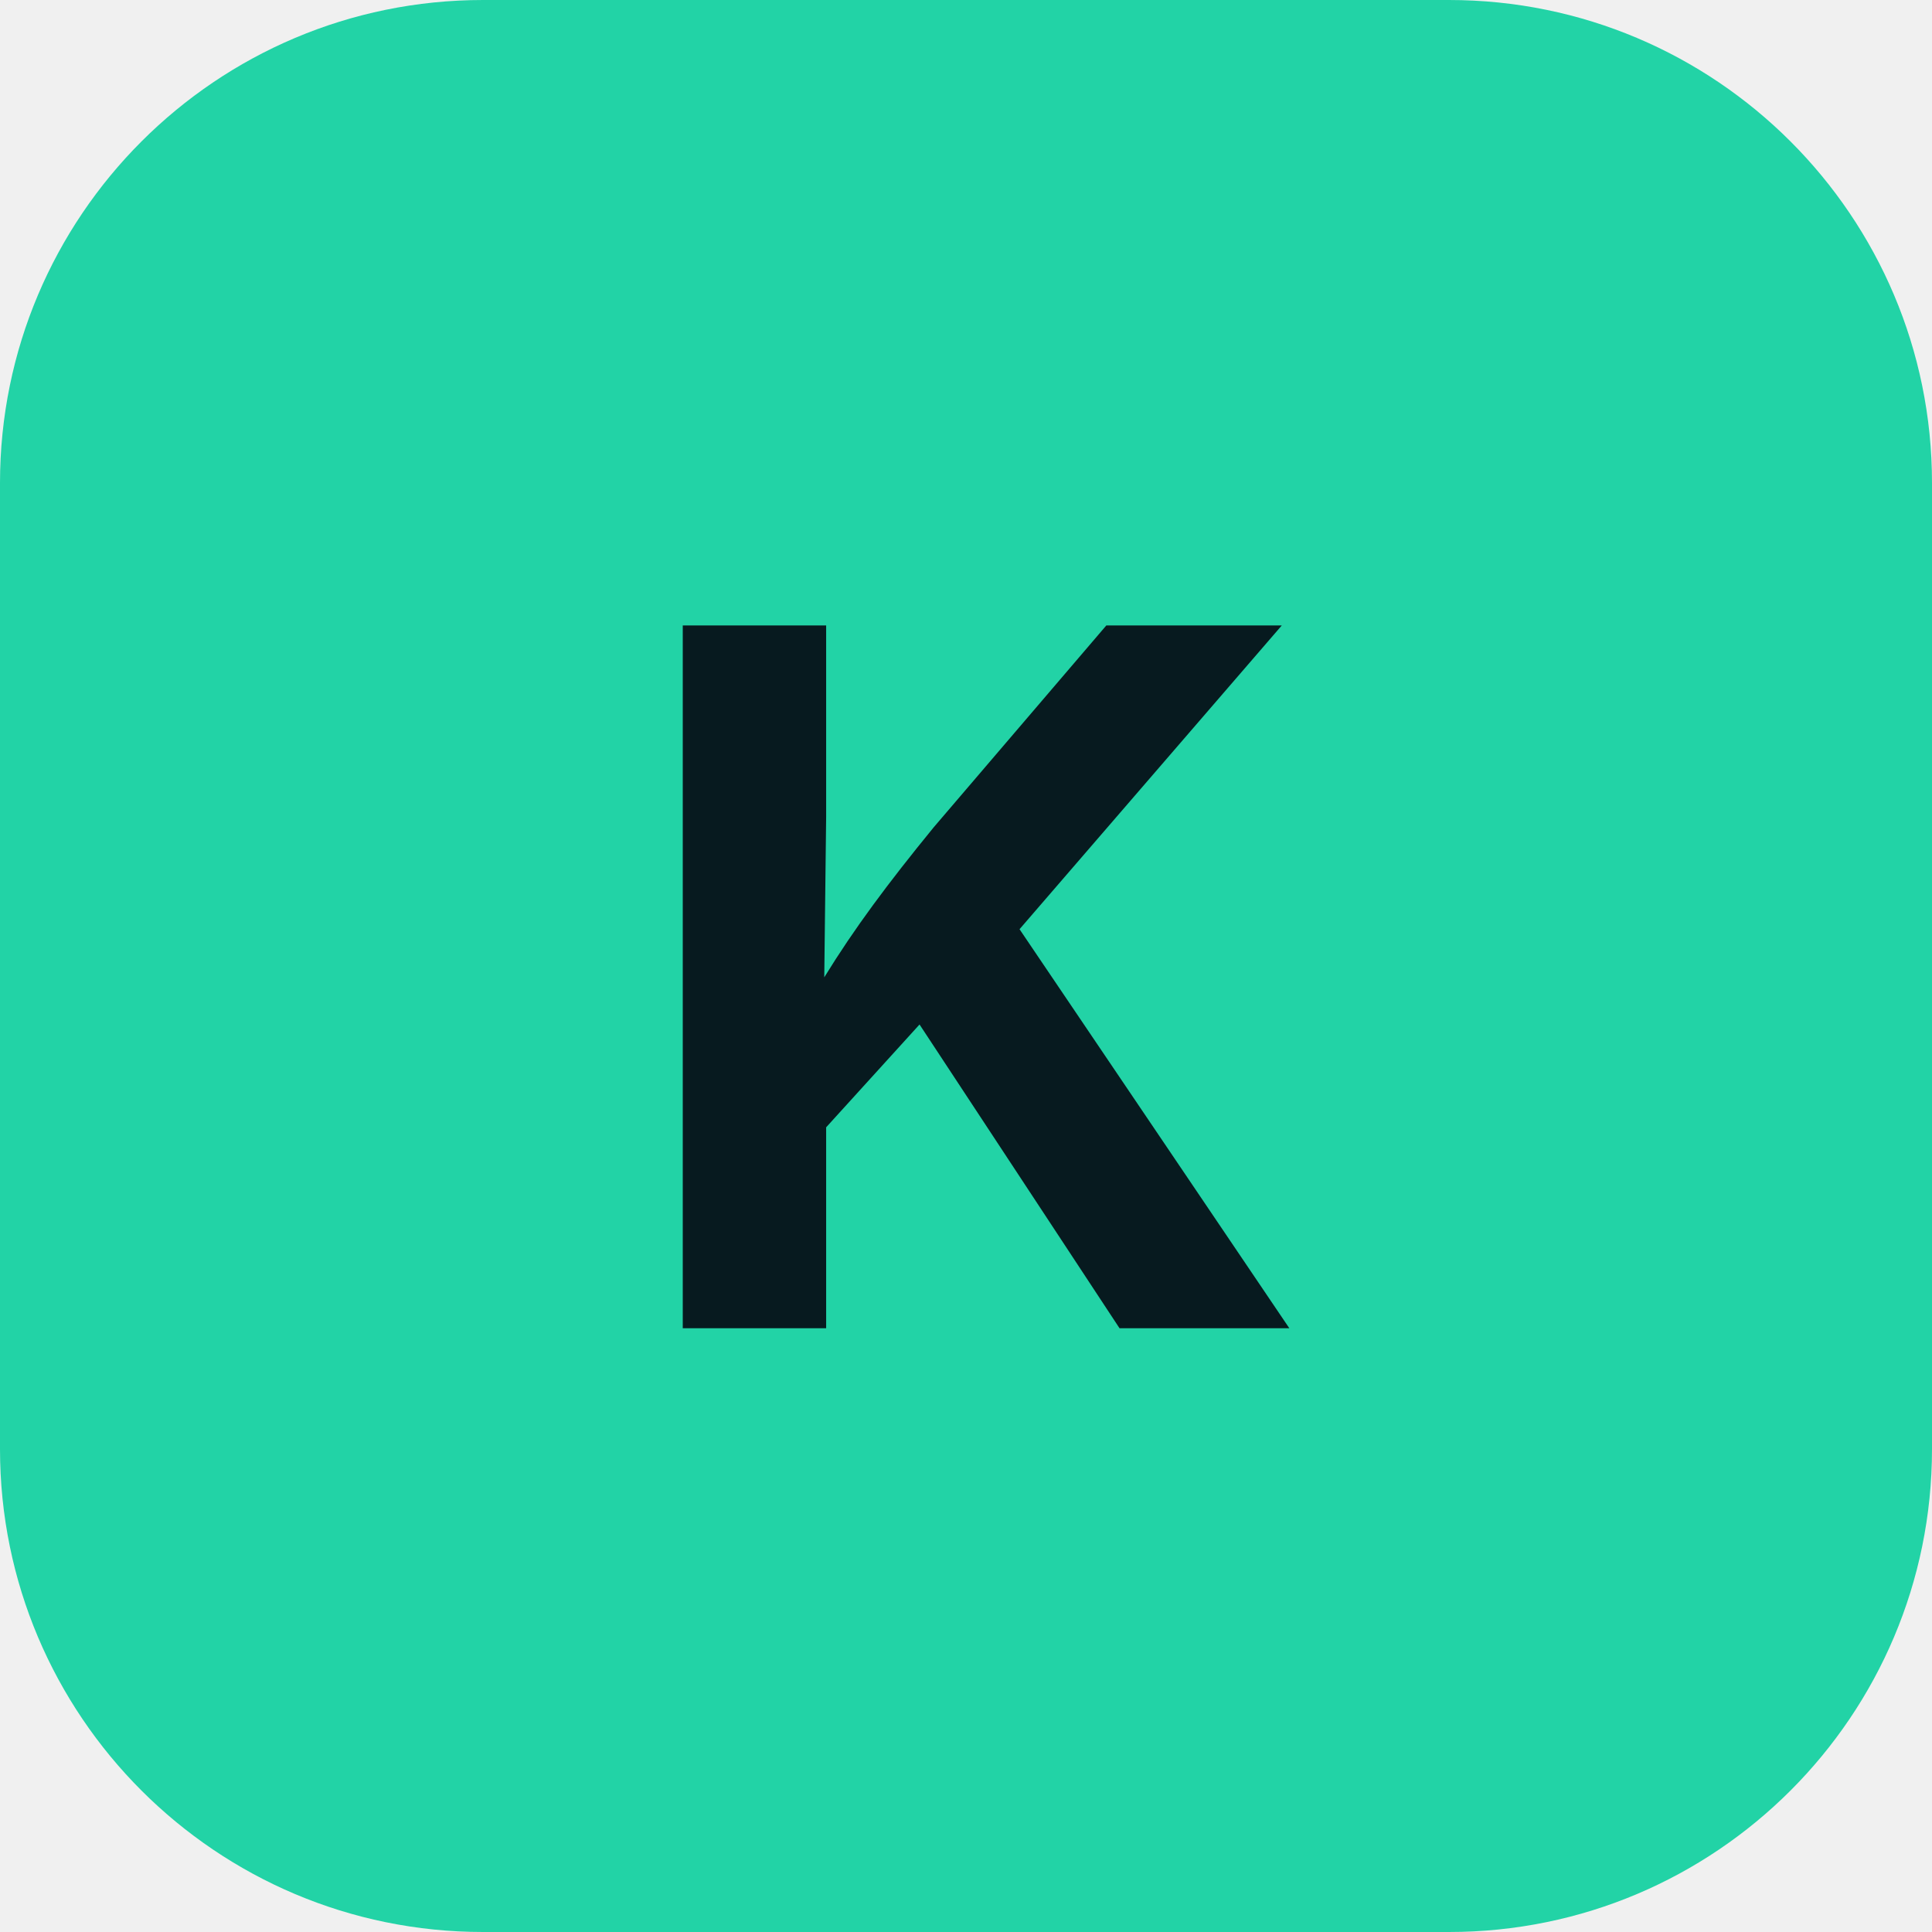
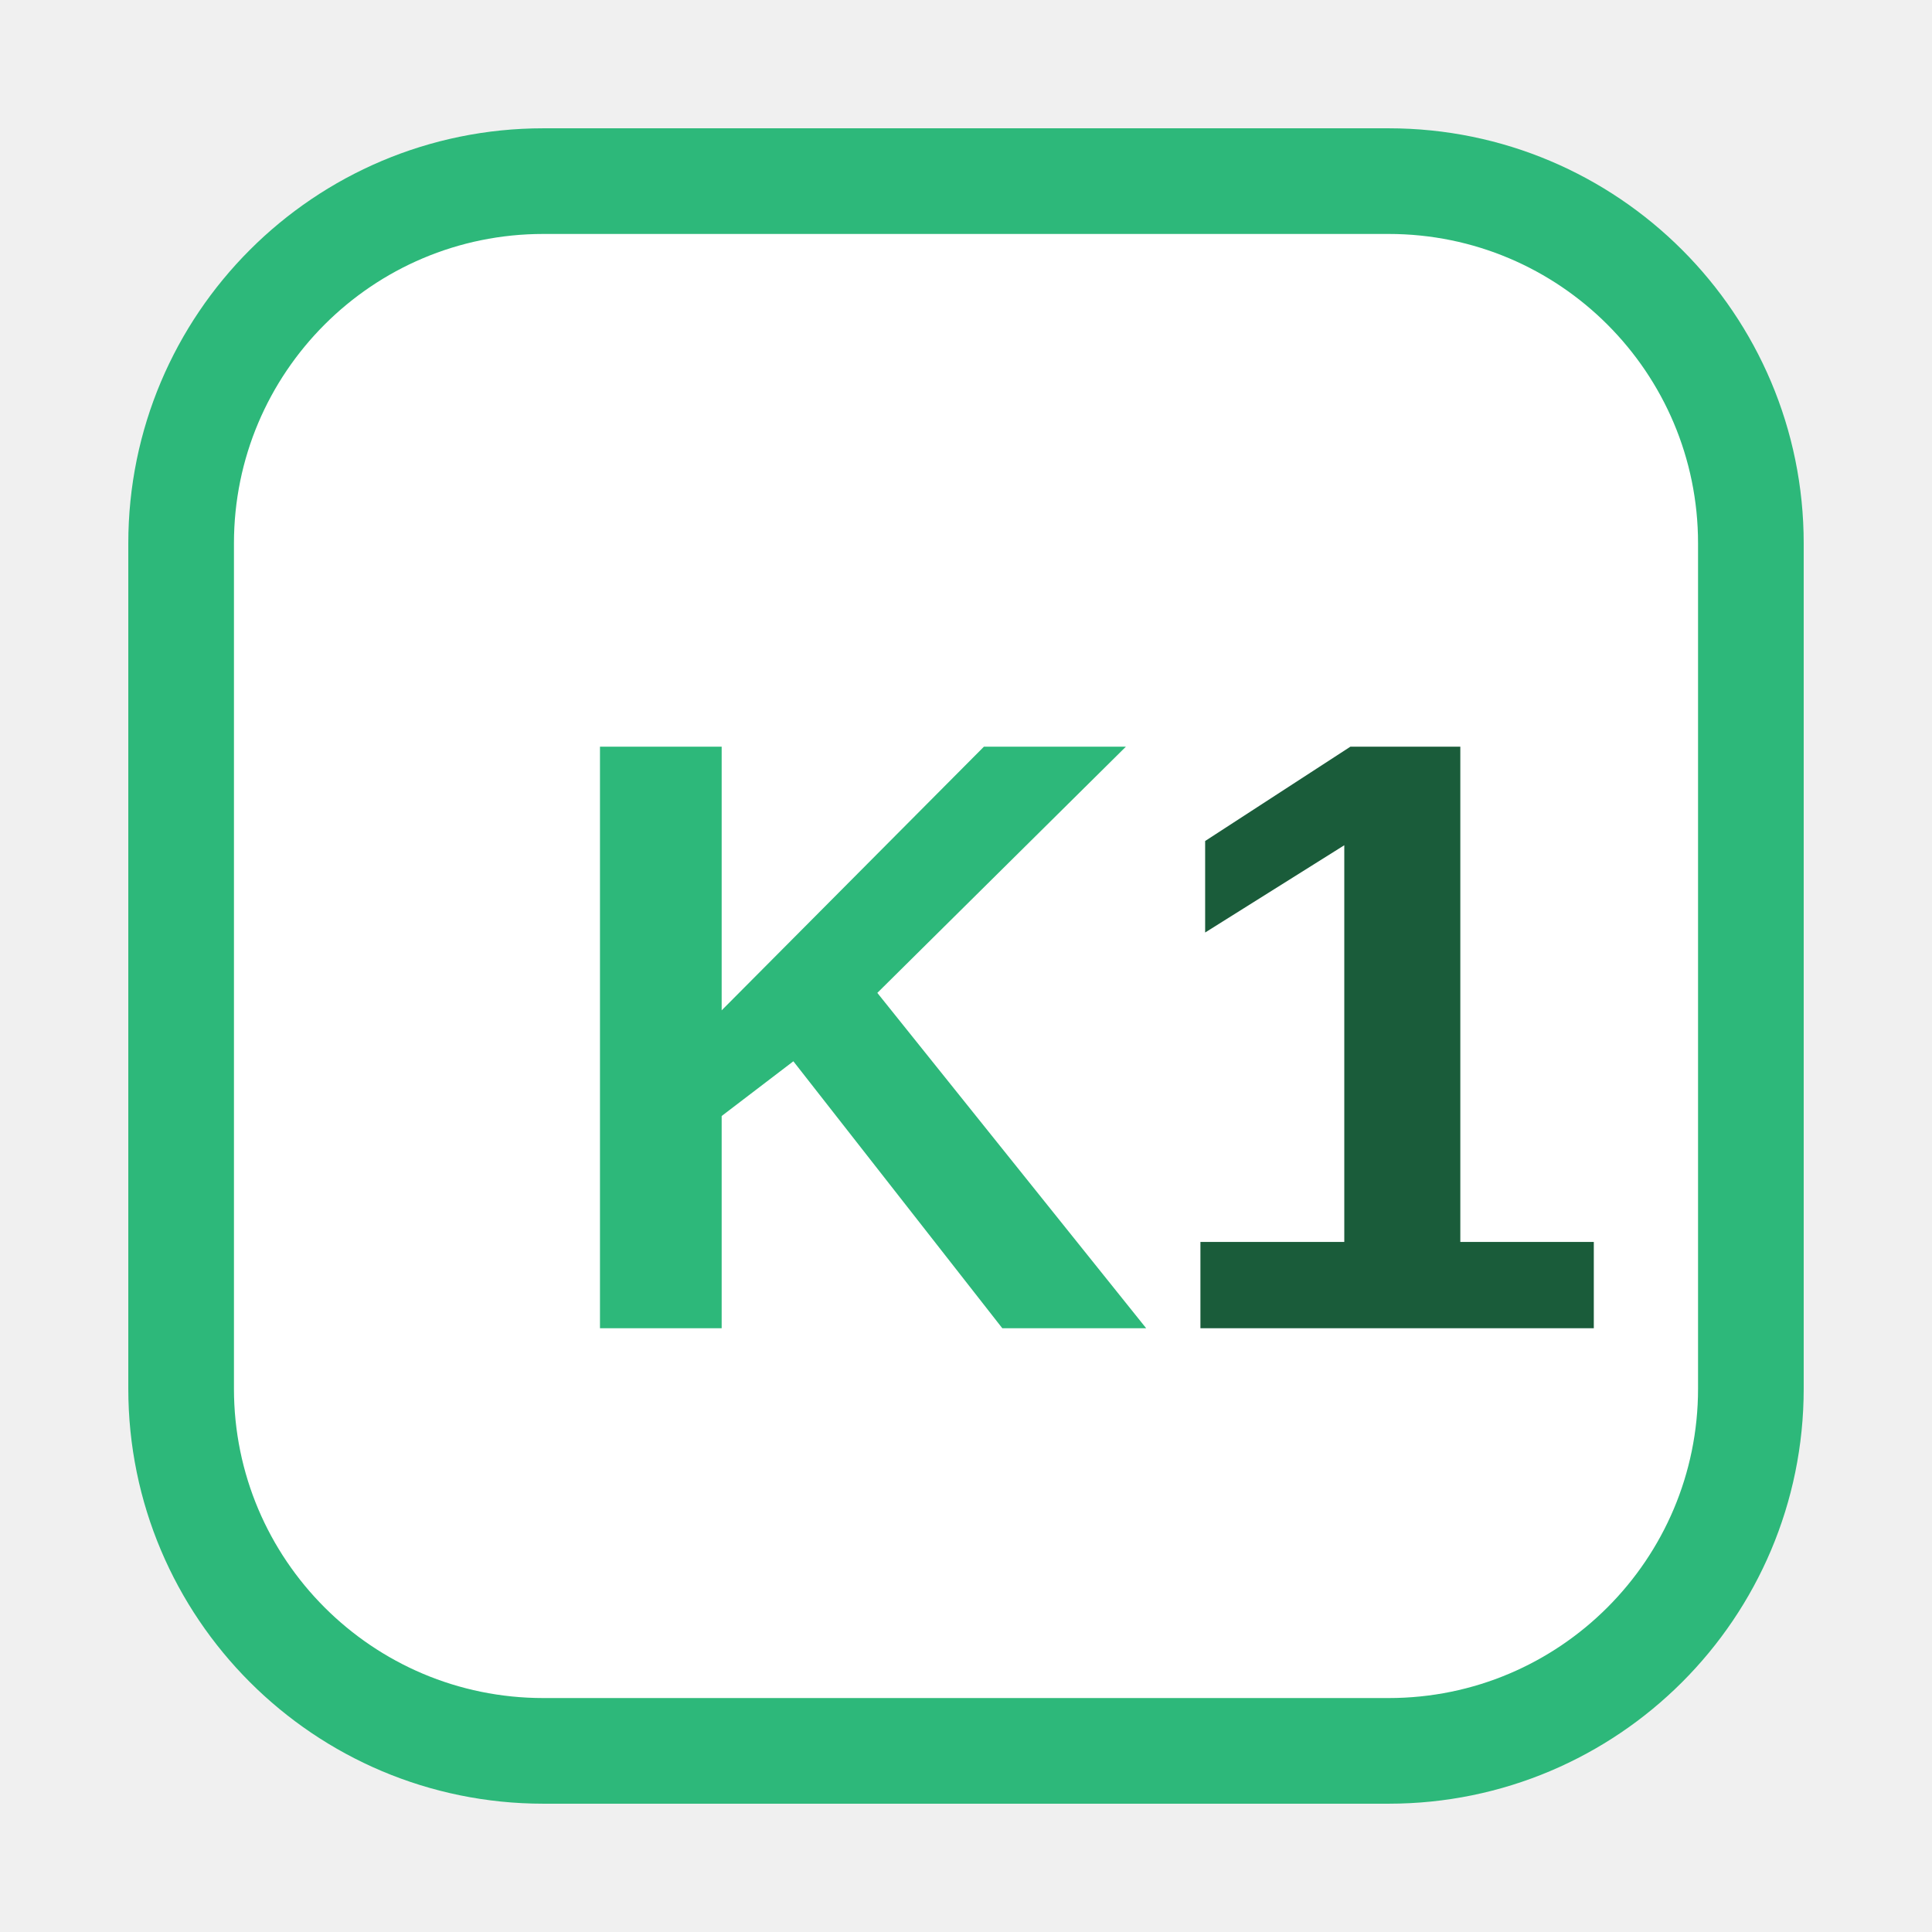
- <svg xmlns="http://www.w3.org/2000/svg" viewBox="0 0 32 32" fill="none">
-   <rect width="32" height="32" rx="8" fill="#22D3A6" />
-   <text x="16" y="22" text-anchor="middle" font-family="Inter,sans-serif" font-size="16" font-weight="700" fill="#071A1F">K</text>
+ <svg xmlns="http://www.w3.org/2000/svg" viewBox="0 0 64 64" fill="none">
+   <rect x="6" y="6" width="52" height="52" rx="12" fill="#fff" stroke="#2DB87A" stroke-width="3.5" />
+   <text x="18" y="44" font-family="Arial Black, Arial, sans-serif" font-size="28" font-weight="800" fill="#2DB87A">K</text>
+   <text x="38" y="44" font-family="Arial Black, Arial, sans-serif" font-size="28" font-weight="800" fill="#1A5C3A">1</text>
</svg>
